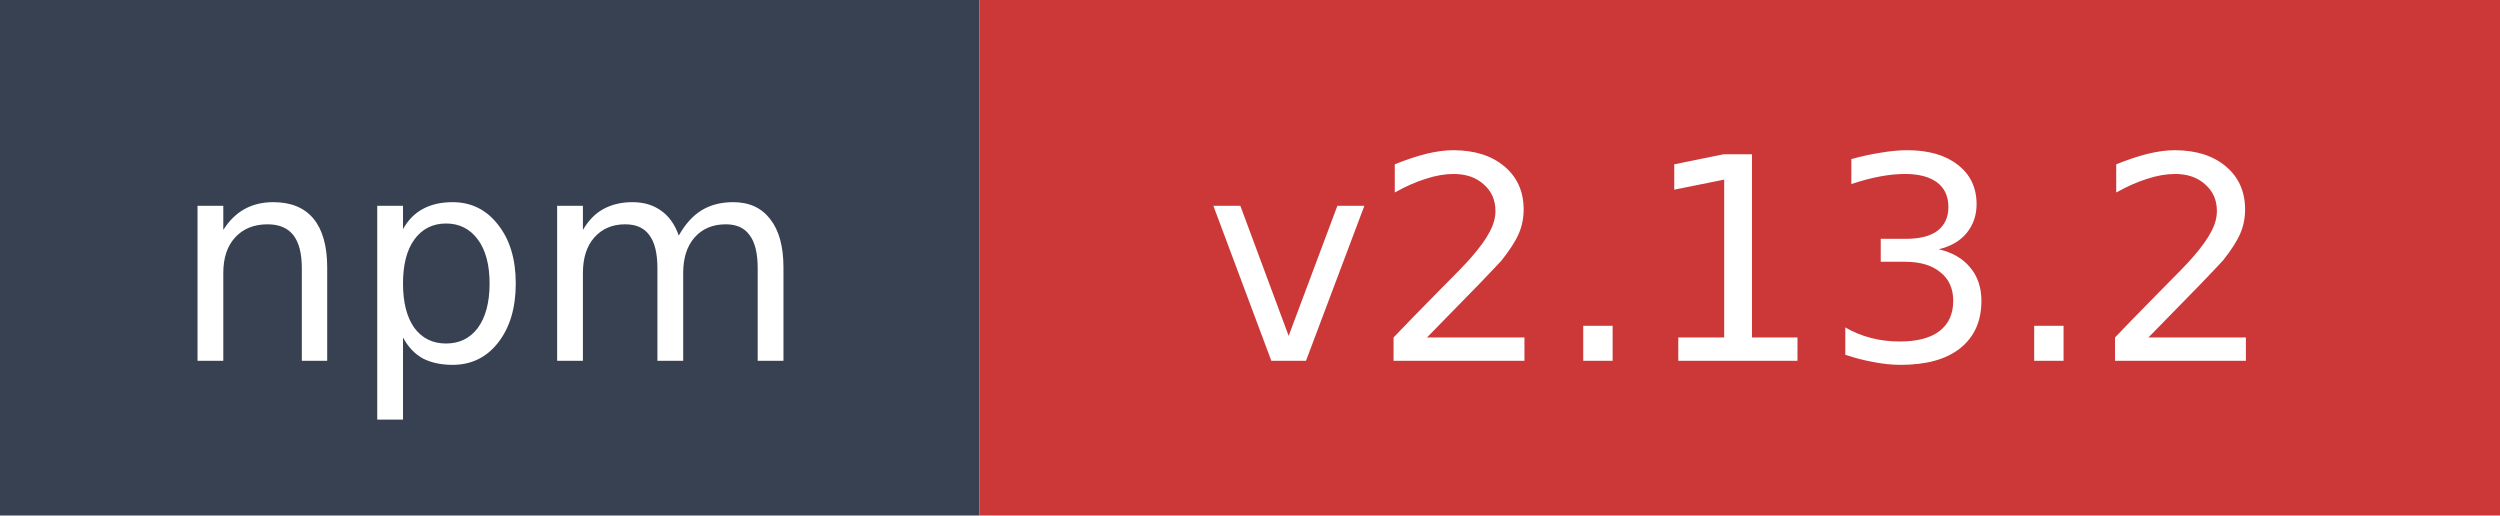
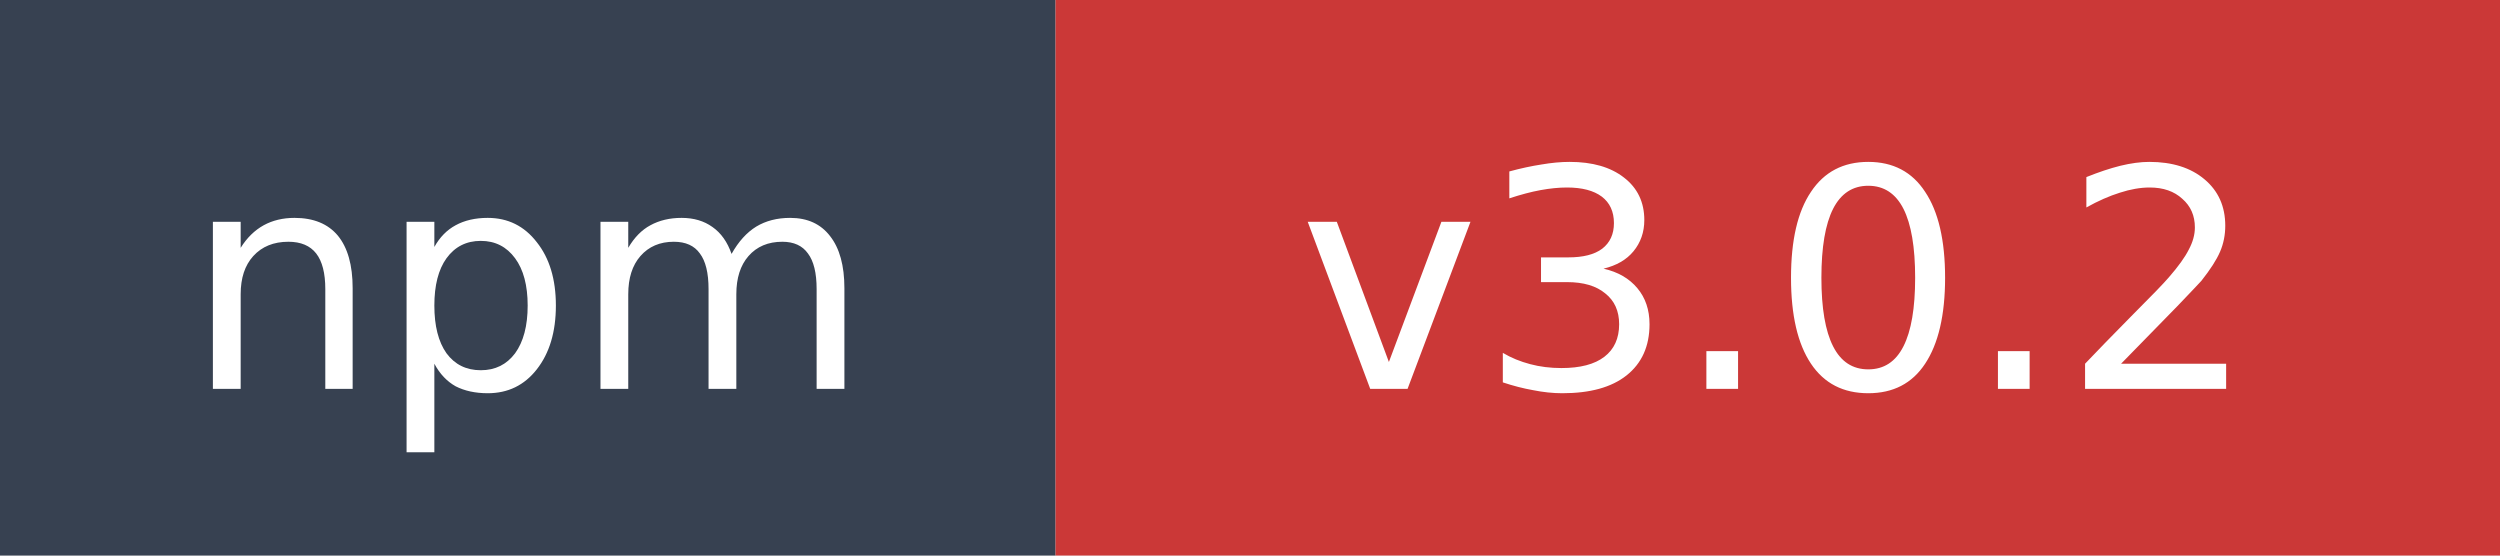
- <svg xmlns="http://www.w3.org/2000/svg" width="97" height="20" role="img" aria-label="npm: v2.13.2">
+ <svg xmlns="http://www.w3.org/2000/svg" width="90" height="20" role="img" aria-label="npm: v3.0.2">
  <rect width="38" height="20" fill="#374151" />
-   <rect x="38" width="59" height="20" fill="#cb3837" />
+   <rect x="38" width="52" height="20" fill="#cb3837" />
  <text x="19" y="14" fill="#ffffff" font-family="Verdana,Geneva,DejaVu Sans,sans-serif" font-size="11" text-anchor="middle">npm</text>
-   <text x="67.5" y="14" fill="#ffffff" font-family="Verdana,Geneva,DejaVu Sans,sans-serif" font-size="11" text-anchor="middle">v2.13.2</text>
+   <text x="64" y="14" fill="#ffffff" font-family="Verdana,Geneva,DejaVu Sans,sans-serif" font-size="11" text-anchor="middle">v3.0.2</text>
</svg>
